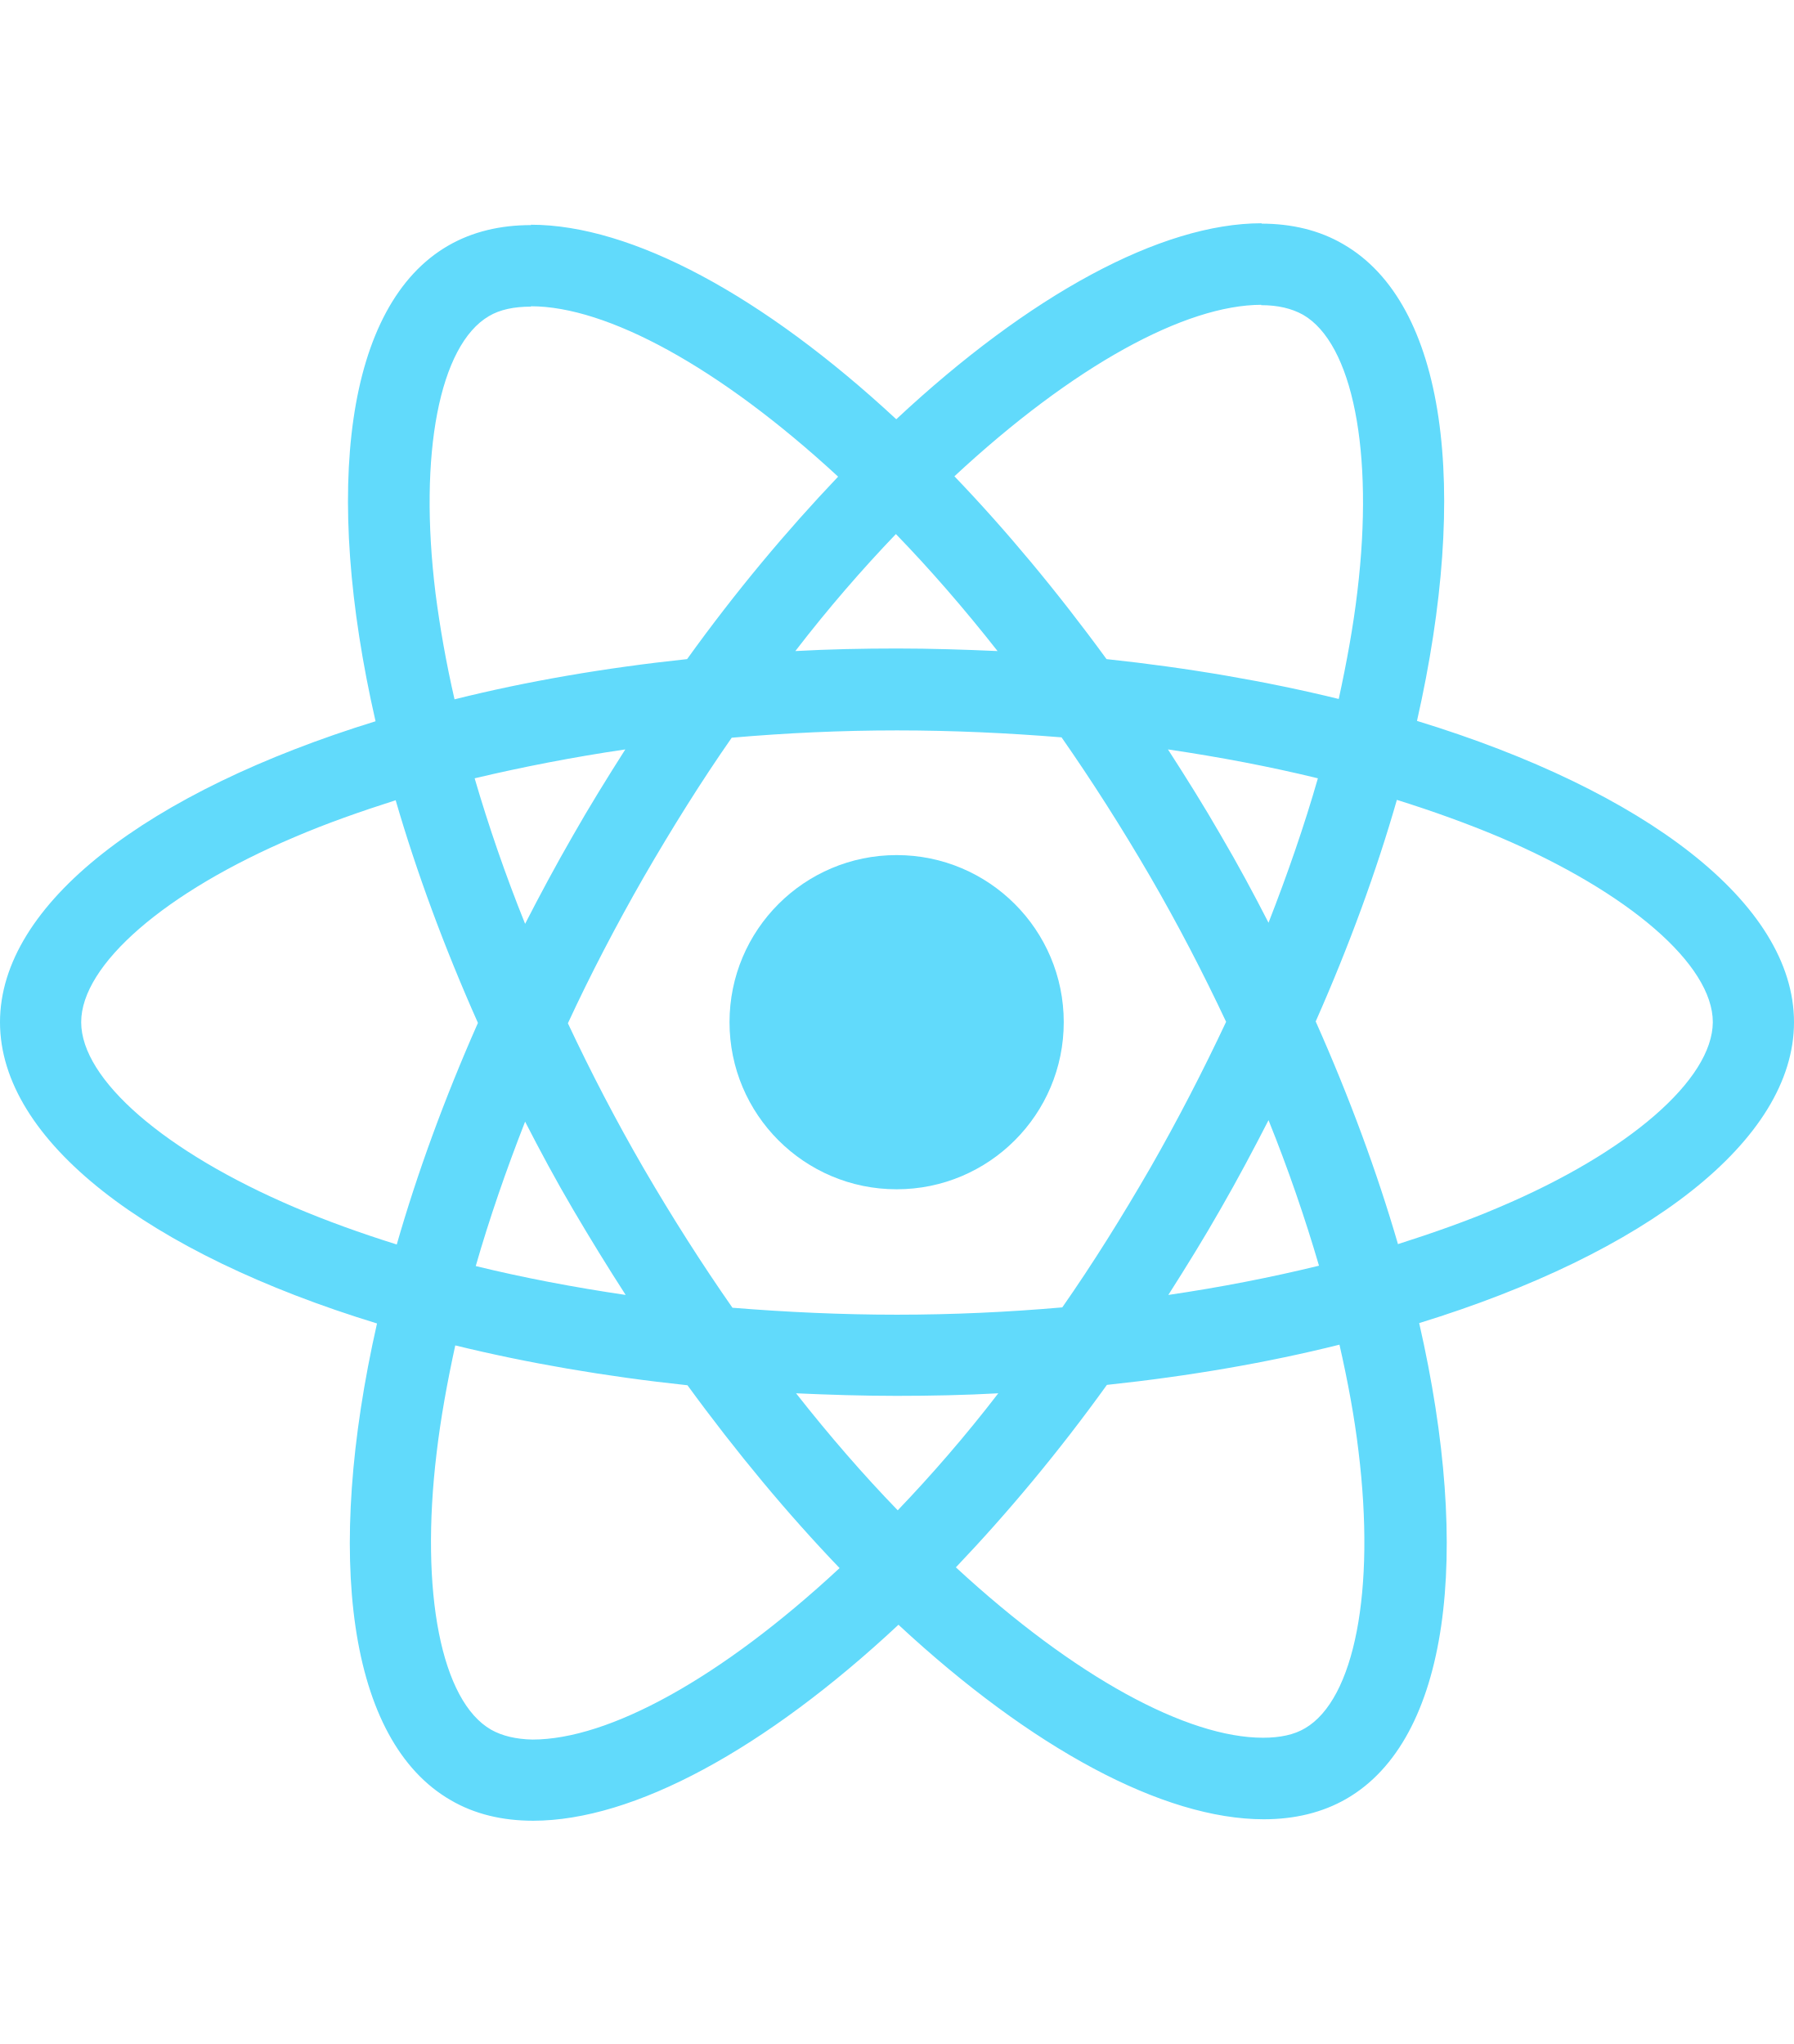
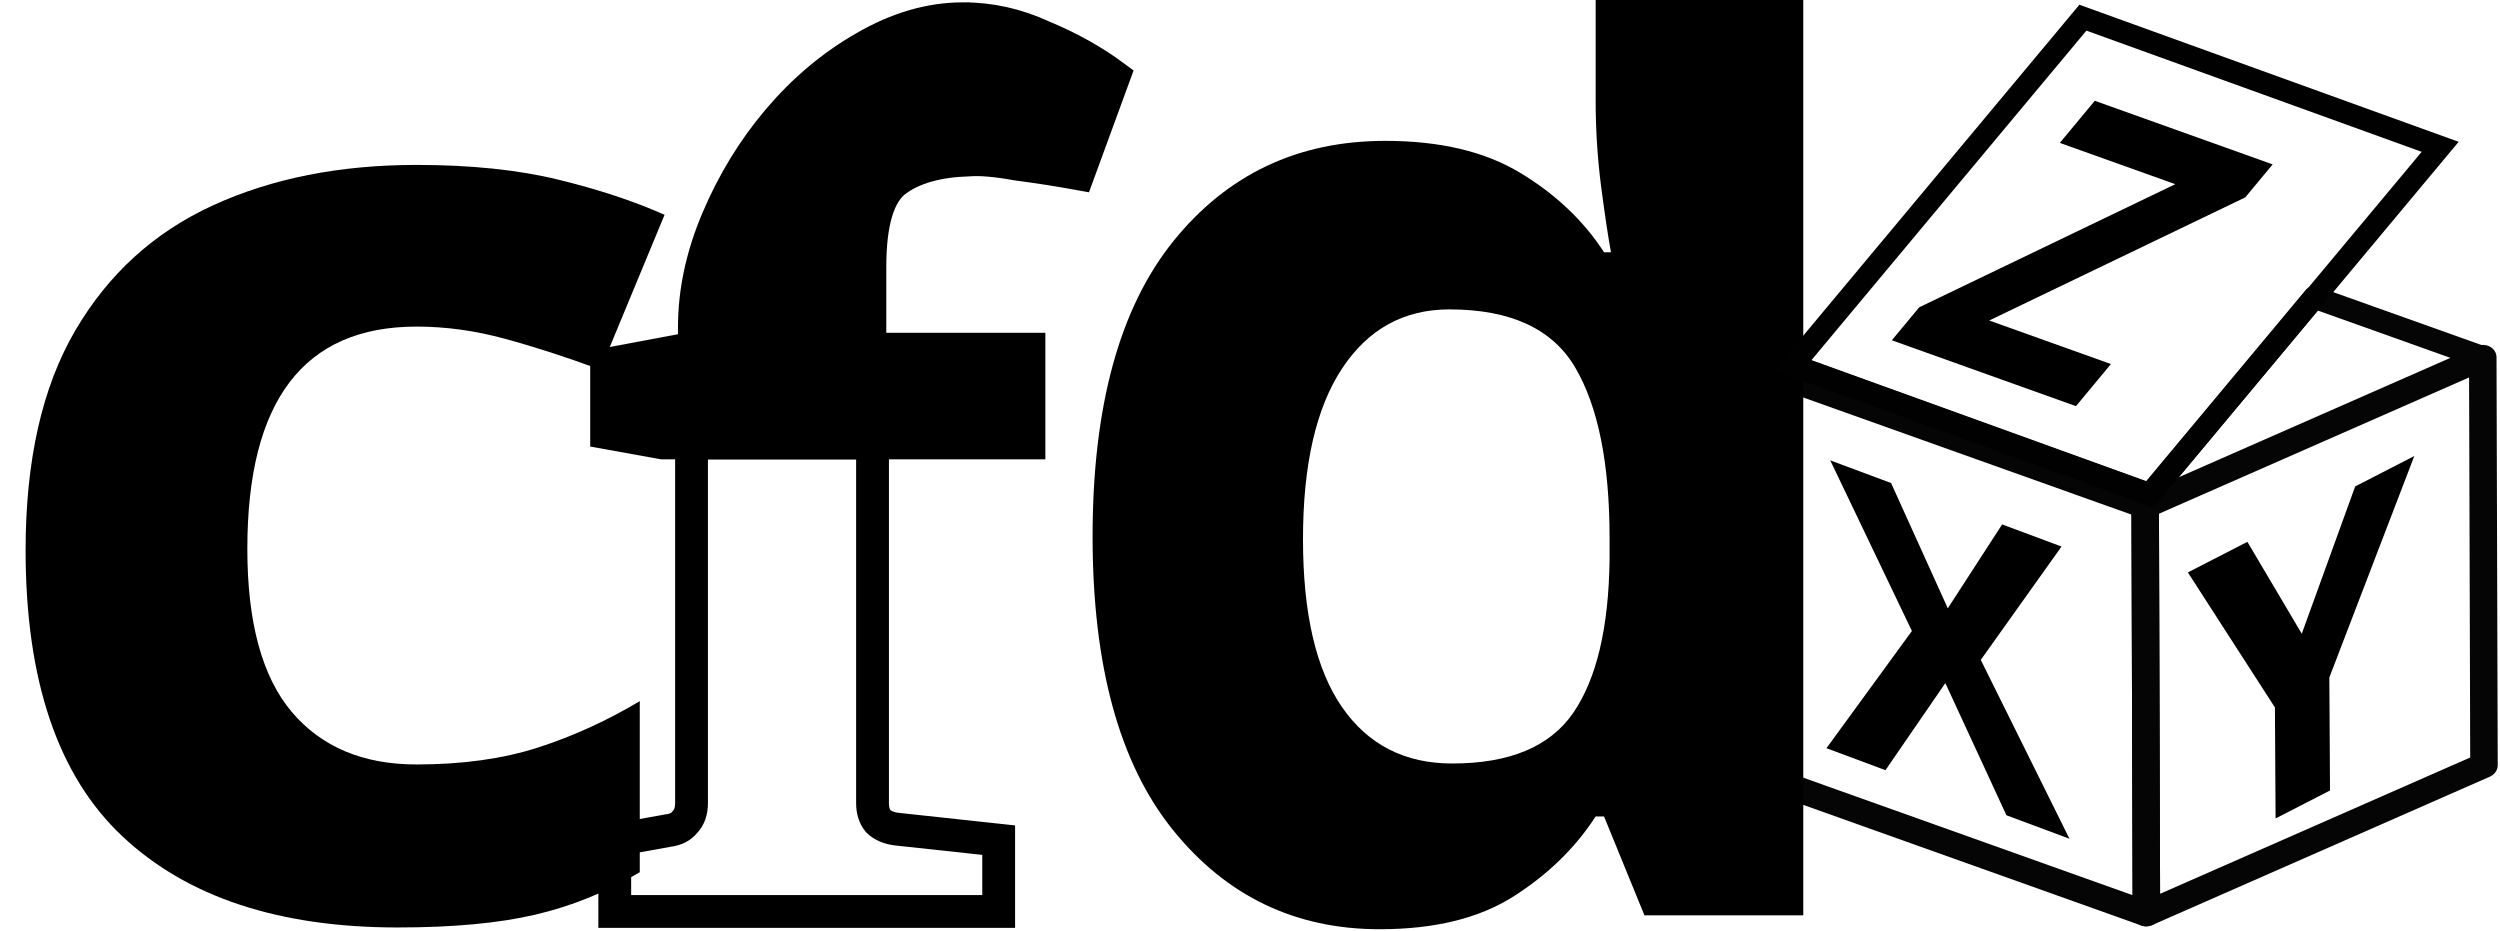
- <svg xmlns="http://www.w3.org/2000/svg" height="2500" viewBox="175.7 78 490.6 436.9" width="2194">
-   <g fill="#61dafb">
-     <path d="m666.3 296.5c0-32.5-40.7-63.3-103.1-82.4 14.4-63.6 8-114.2-20.2-130.4-6.5-3.8-14.1-5.6-22.4-5.6v22.3c4.6 0 8.3.9 11.4 2.6 13.6 7.8 19.5 37.5 14.9 75.7-1.1 9.4-2.9 19.3-5.1 29.4-19.6-4.8-41-8.5-63.5-10.9-13.5-18.5-27.5-35.3-41.6-50 32.6-30.3 63.2-46.9 84-46.9v-22.3c-27.5 0-63.5 19.6-99.9 53.6-36.4-33.8-72.4-53.2-99.9-53.2v22.3c20.7 0 51.4 16.5 84 46.6-14 14.7-28 31.4-41.3 49.9-22.6 2.4-44 6.1-63.6 11-2.3-10-4-19.7-5.2-29-4.7-38.2 1.1-67.9 14.6-75.8 3-1.8 6.9-2.6 11.5-2.6v-22.3c-8.4 0-16 1.8-22.6 5.6-28.1 16.2-34.4 66.7-19.9 130.1-62.2 19.2-102.7 49.9-102.7 82.3 0 32.5 40.7 63.3 103.1 82.4-14.4 63.6-8 114.2 20.2 130.4 6.5 3.8 14.1 5.6 22.5 5.6 27.5 0 63.5-19.6 99.9-53.6 36.4 33.8 72.4 53.2 99.9 53.2 8.4 0 16-1.8 22.6-5.6 28.1-16.2 34.4-66.7 19.9-130.1 62-19.1 102.5-49.9 102.5-82.3zm-130.2-66.7c-3.7 12.9-8.3 26.2-13.5 39.5-4.1-8-8.4-16-13.1-24-4.6-8-9.5-15.8-14.4-23.4 14.2 2.1 27.9 4.7 41 7.9zm-45.8 106.5c-7.8 13.5-15.8 26.3-24.1 38.2-14.9 1.3-30 2-45.2 2-15.1 0-30.2-.7-45-1.9-8.3-11.9-16.4-24.6-24.2-38-7.6-13.1-14.5-26.4-20.8-39.8 6.2-13.4 13.2-26.8 20.7-39.9 7.8-13.5 15.8-26.3 24.1-38.2 14.9-1.3 30-2 45.2-2 15.1 0 30.2.7 45 1.9 8.3 11.9 16.4 24.6 24.2 38 7.6 13.1 14.5 26.4 20.8 39.8-6.3 13.4-13.2 26.8-20.7 39.9zm32.3-13c5.4 13.4 10 26.8 13.8 39.8-13.1 3.2-26.9 5.9-41.2 8 4.9-7.7 9.8-15.6 14.4-23.7 4.6-8 8.9-16.1 13-24.1zm-101.4 106.7c-9.3-9.6-18.6-20.3-27.8-32 9 .4 18.2.7 27.5.7 9.4 0 18.7-.2 27.8-.7-9 11.7-18.3 22.4-27.5 32zm-74.4-58.9c-14.2-2.1-27.9-4.7-41-7.9 3.7-12.9 8.3-26.2 13.5-39.5 4.1 8 8.4 16 13.1 24s9.5 15.8 14.4 23.4zm73.9-208.1c9.3 9.6 18.6 20.3 27.8 32-9-.4-18.2-.7-27.5-.7-9.4 0-18.7.2-27.8.7 9-11.7 18.3-22.4 27.5-32zm-74 58.9c-4.9 7.7-9.8 15.6-14.4 23.7-4.6 8-8.9 16-13 24-5.4-13.4-10-26.8-13.8-39.8 13.1-3.1 26.9-5.8 41.2-7.9zm-90.5 125.2c-35.4-15.1-58.3-34.9-58.3-50.6s22.9-35.6 58.3-50.6c8.6-3.7 18-7 27.7-10.1 5.7 19.6 13.2 40 22.5 60.9-9.2 20.8-16.6 41.1-22.2 60.6-9.9-3.1-19.3-6.5-28-10.2zm53.8 142.9c-13.6-7.8-19.5-37.5-14.9-75.7 1.1-9.4 2.9-19.3 5.1-29.4 19.6 4.8 41 8.5 63.5 10.9 13.5 18.5 27.5 35.3 41.6 50-32.6 30.3-63.2 46.9-84 46.9-4.5-.1-8.3-1-11.3-2.7zm237.2-76.2c4.7 38.2-1.1 67.9-14.6 75.8-3 1.8-6.9 2.6-11.5 2.6-20.7 0-51.4-16.5-84-46.6 14-14.7 28-31.4 41.3-49.9 22.6-2.4 44-6.1 63.6-11 2.3 10.1 4.1 19.8 5.2 29.1zm38.5-66.7c-8.6 3.7-18 7-27.7 10.1-5.7-19.6-13.2-40-22.5-60.9 9.2-20.8 16.6-41.1 22.2-60.6 9.9 3.1 19.3 6.5 28.1 10.2 35.4 15.1 58.3 34.9 58.3 50.6-.1 15.7-23 35.6-58.4 50.6z" />
-     <circle cx="420.9" cy="296.5" r="45.7" />
+ <svg xmlns="http://www.w3.org/2000/svg" width="2218.6" height="825.32" version="1.1" viewBox="0 0 586.99 218.36">
+   <g transform="translate(-110.65 -1244.2)">
+     <text x="107.533" y="165.002" style="fill:#000000;font-family:sans-serif;font-size:22.578px;inline-size:1.218;line-height:1.25;white-space:pre" xml:space="preserve" />
+     <text transform="scale(.26458)" style="display:none;fill:#000000;font-family:sans-serif;font-size:40px;line-height:1.25;shape-inside:url(#rect173330);white-space:pre" xml:space="preserve" />
+     <text x="-641.476" y="2560.109" style="font-family:Rasa;font-size:25.4px;font-weight:bold;line-height:1.25;stroke-width:.265" xml:space="preserve">
+       <tspan x="-641.476" y="2560.109" style="stroke-width:.265" />
+     </text>
+     <g transform="matrix(.26458 0 0 .26458 514.72 -3597.7)">
+       <path d="m250-250h-500v500h500z" style="fill:#cd0000;stroke-linejoin:round;stroke-width:2;stroke:#000" />
+     </g>
+     <g transform="matrix(.26458 0 0 .26458 514.72 -3597.7)">
+       <path d="m250-202.79h-500v492.4h500z" style="fill:#c20000;stroke-linejoin:round;stroke-width:2;stroke:#000" />
+       <path d="m250-202.79v-86.824h-500v86.824z" style="fill:#ae0000;stroke-linejoin:round;stroke-width:2;stroke:#000" />
+     </g>
+     <g transform="matrix(.26458 0 0 .26458 514.72 -2748.7)">
+       <path d="m250-202.79h-500v492.4h500z" style="fill:#c20000;stroke-linejoin:round;stroke-width:2;stroke:#000" />
+       <path d="m250-202.79v-86.824h-500v86.824z" style="fill:#ae0000;stroke-linejoin:round;stroke-width:2;stroke:#000" />
+     </g>
+     <g transform="matrix(.26458 0 0 .26458 514.72 -2748.7)">
+       <path d="m250-202.79h-500v492.4h500z" style="fill:#c20000;stroke-linejoin:round;stroke-width:2;stroke:#000" />
+       <path d="m250-202.79v-86.824h-500v86.824z" style="fill:#ae0000;stroke-linejoin:round;stroke-width:2;stroke:#000" />
+     </g>
+     <g transform="matrix(.26458 0 0 .26458 514.72 -2748.7)">
+       <path d="m250-202.79h-500v492.4h500z" style="fill:#c20000;stroke-linejoin:round;stroke-width:2;stroke:#000" />
+       <path d="m250-202.79v-86.824h-500v86.824z" style="fill:#ae0000;stroke-linejoin:round;stroke-width:2;stroke:#000" />
+     </g>
+     <g transform="matrix(.23132 -.010198 .007382 .21224 611.95 1378.4)" style="fill:none;stroke-width:27.894;stroke:#050505">
+       <path d="m359.96-219.49-347.36 147.44-13.159 450.53 347.36-147.44z" style="fill:none;stroke-linejoin:round;stroke-width:27.894;stroke:#050505" />
+       <path transform="matrix(1.142 .054871 -.039722 1.2447 -8718.8 -3941.8)" d="m7892 2582.6-145.95 174.89-306.51-110.8-16.354 7.188 318.66 113.69 299.58-131.66z" style="fill:none;stroke-linejoin:round;stroke-width:20;stroke:#050505" />
+       <path d="m12.602-72.045-359.4-159-13.159 450.53 359.4 159z" style="fill:none;stroke-linejoin:round;stroke-width:27.894;stroke:#050505" />
+     </g>
+     <text transform="scale(1.0406 .96099)" x="97.295" y="1518.015" style="font-family:Rasa;font-size:329.16px;font-weight:bold;line-height:1.25;stroke-width:3.429" xml:space="preserve">
+       <tspan x="97.295" y="1518.015" style="font-family:Rasa;font-weight:bold;stroke-width:3.429">c</tspan>
+     </text>
+     <text transform="scale(1.0002 .99982)" x="352.393" y="1459.379" style="font-family:Rasa;font-size:327.12px;font-weight:bold;line-height:1.25;stroke-width:3.408" xml:space="preserve">
+       <tspan x="352.393" y="1459.379" style="font-family:Rasa;font-weight:bold;stroke-width:3.408">d</tspan>
+     </text>
+     <path d="m336.79 1248.6c-7.727 0-15.453 2.254-23.18 6.761-7.512 4.293-14.273 9.981-20.283 17.064-5.795 6.868-10.517 14.595-14.166 23.18-3.649 8.585-5.473 17.064-5.473 25.435v4.829l-20.605 3.864v16.098l13.132 2.368h86.029v-22.007h-37.347v-19.317c0-10.517 2.039-17.278 6.117-20.283 4.078-3.005 9.766-4.615 17.064-4.83 2.79-0.215 6.546 0.107 11.269 0.966 4.937 0.644 9.766 1.395 14.488 2.254l8.371-22.859c-4.937-3.649-10.517-6.761-16.742-9.336-6.01-2.79-12.234-4.186-18.673-4.186z" style="stroke-width:7.704;stroke:#000" />
+     <path d="m271.81 1348.2 1.208 0.218v84.352c0 1.932-0.536 3.434-1.61 4.508-0.859 1.073-2.146 1.717-3.863 1.932l-12.556 2.254v16.742h90.147v-16.742l-23.824-2.576c-1.932-0.215-3.434-0.858-4.507-1.931-0.859-1.073-1.288-2.469-1.288-4.186v-84.57z" style="fill:none;stroke-width:7.704;stroke:#000" />
+     <text transform="matrix(.94336 -.48491 .0062036 1.0568 0 0)" x="651.298" y="1667.836" style="font-family:sans-serif;font-size:90.319px;font-weight:bold;line-height:1.25;stroke-width:.941" xml:space="preserve">
+       <tspan x="651.298" y="1667.836" style="stroke-width:.941">Y</tspan>
+     </text>
+     <text transform="matrix(.94829 .35338 .0062036 1.0568 0 0)" x="561.35" y="1155.851" style="font-family:sans-serif;font-size:90.201px;font-weight:bold;line-height:1.25;stroke-width:.94" xml:space="preserve">
+       <tspan x="561.35" y="1155.851" style="stroke-width:.94">X</tspan>
+     </text>
+     <rect transform="matrix(.94044 .33995 -.6407 .76779 0 0)" x="1340.9" y="1032.2" width="89.198" height="106.34" style="fill:none;paint-order:markers fill stroke;stroke-linecap:square;stroke-width:5.491;stroke:#010101" />
+     <text transform="matrix(.89062 .31853 -.7189 .86569 0 0)" x="1430.038" y="1002.543" style="font-family:sans-serif;font-size:91.408px;font-weight:bold;line-height:1.25;stroke-width:.952" xml:space="preserve">
+       <tspan x="1430.038" y="1002.543" style="stroke-width:.952">Z</tspan>
+     </text>
  </g>
</svg>
